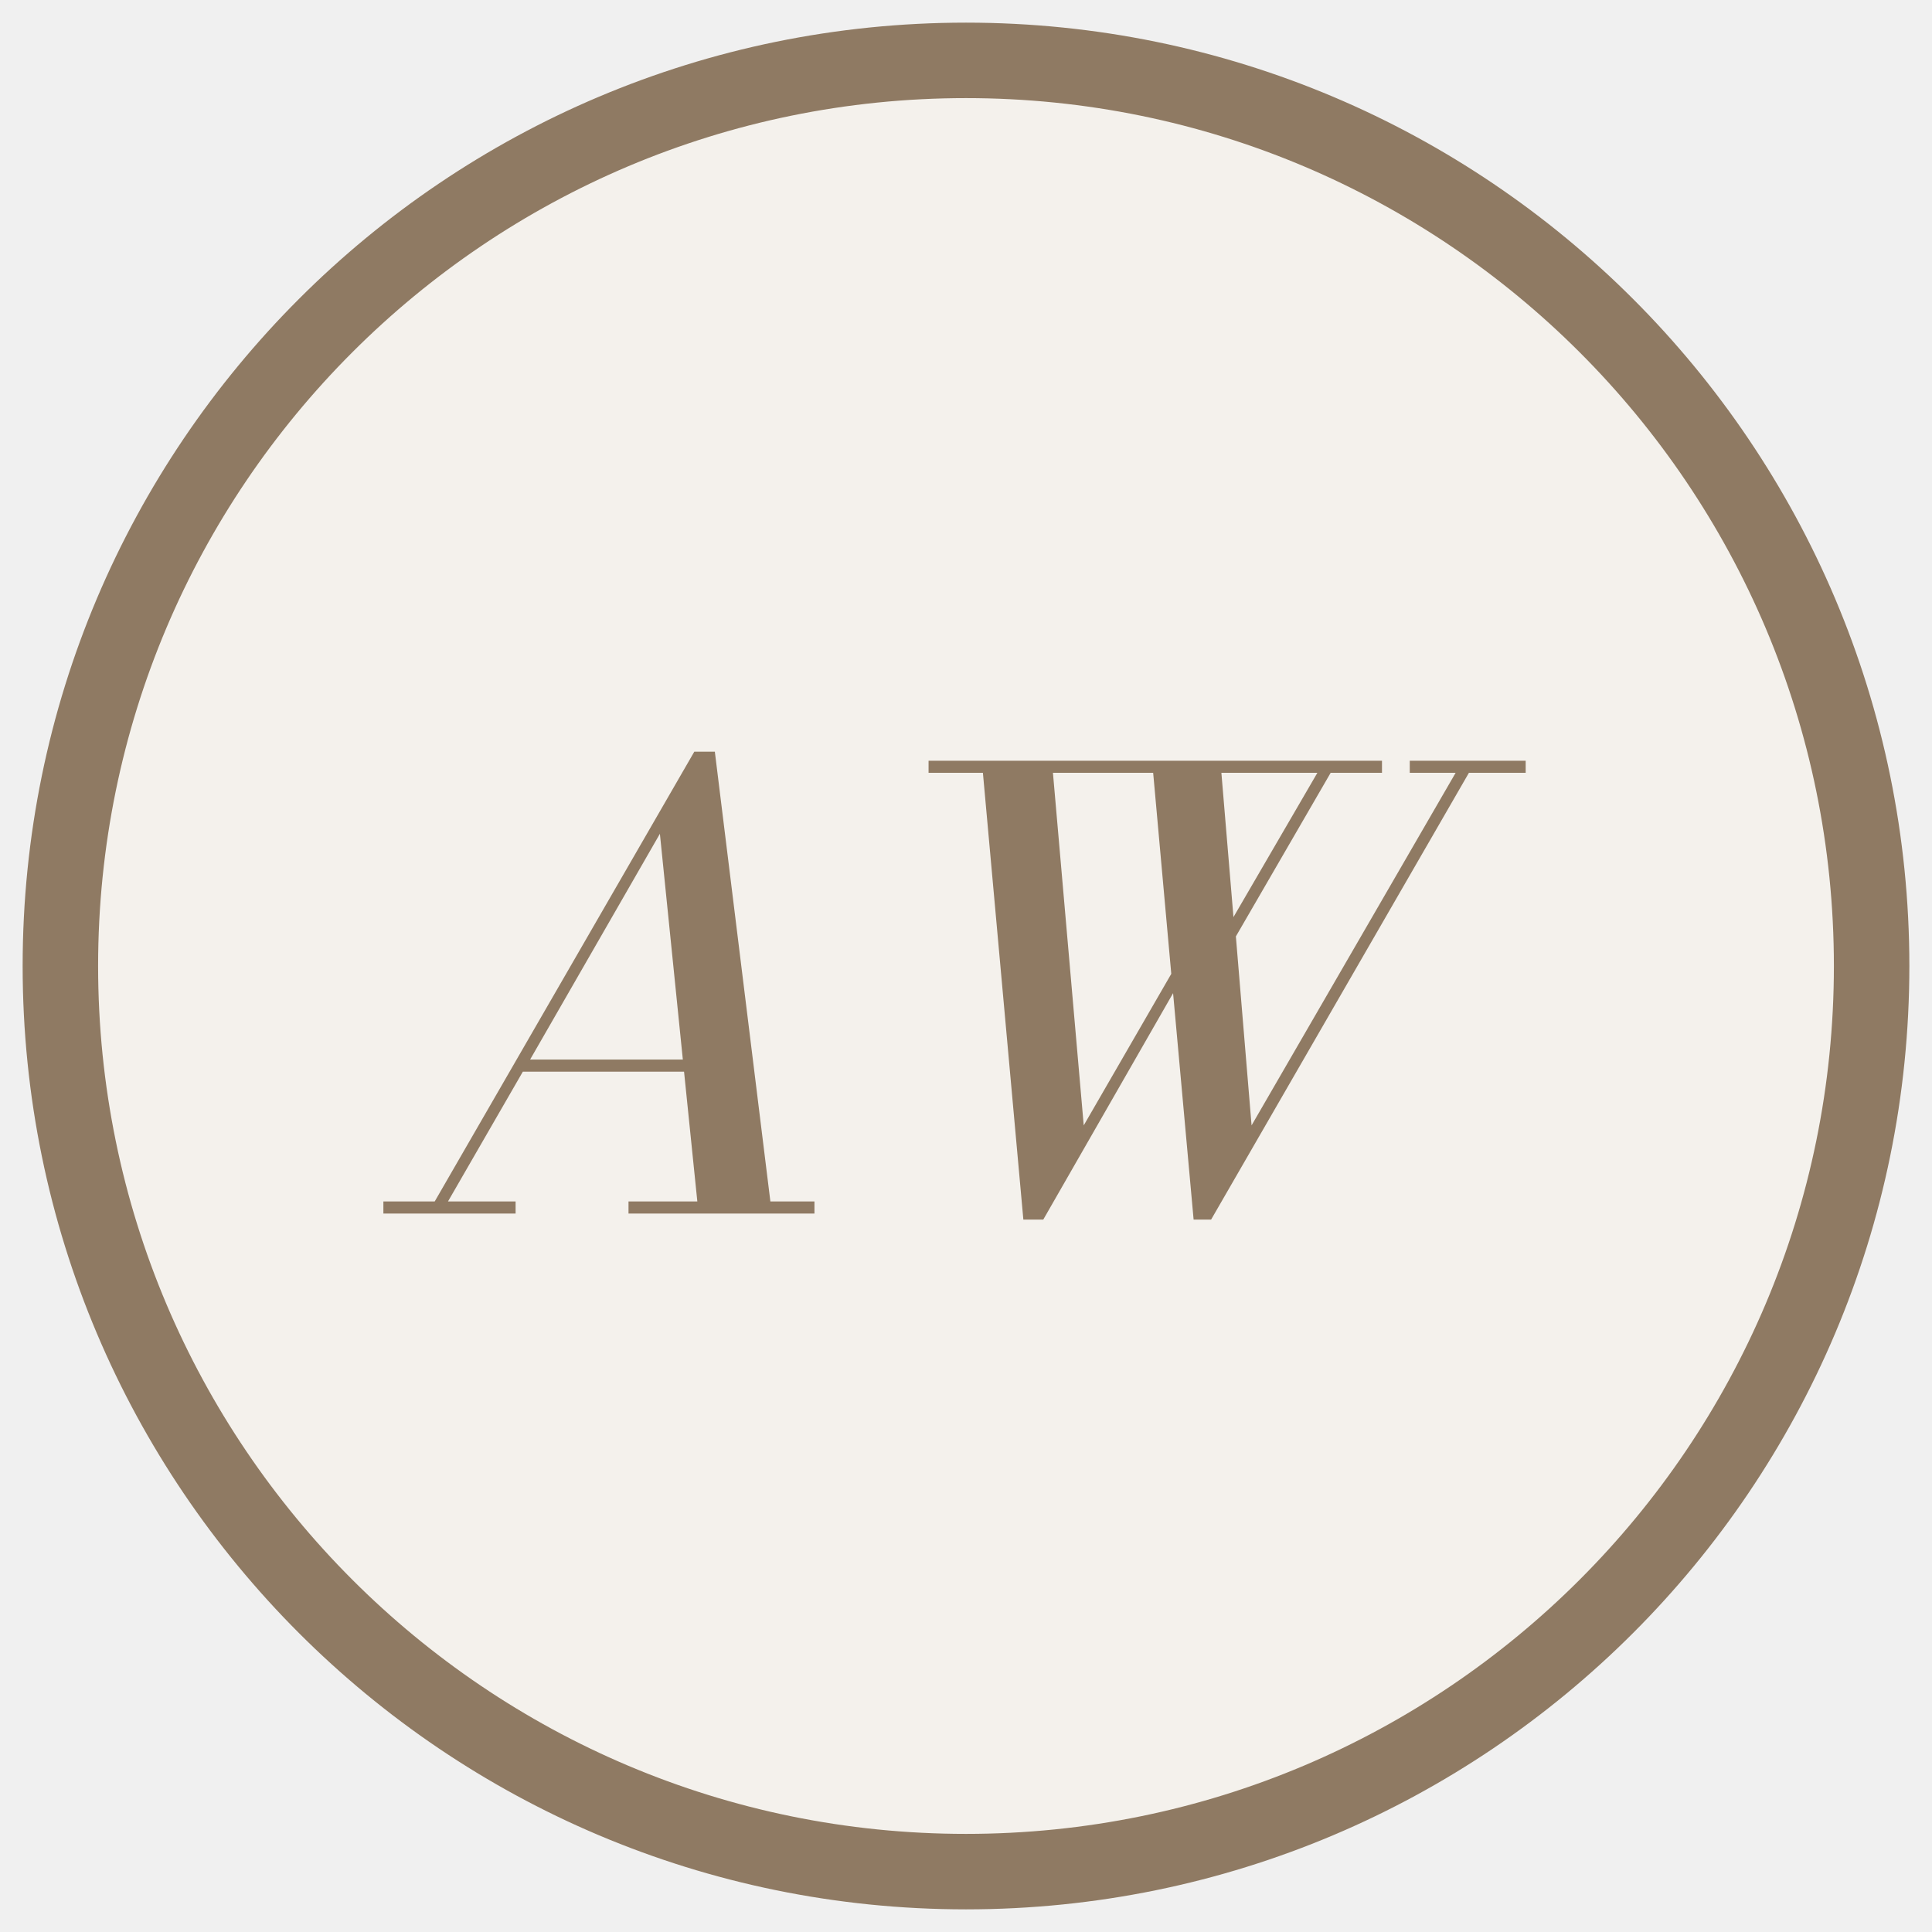
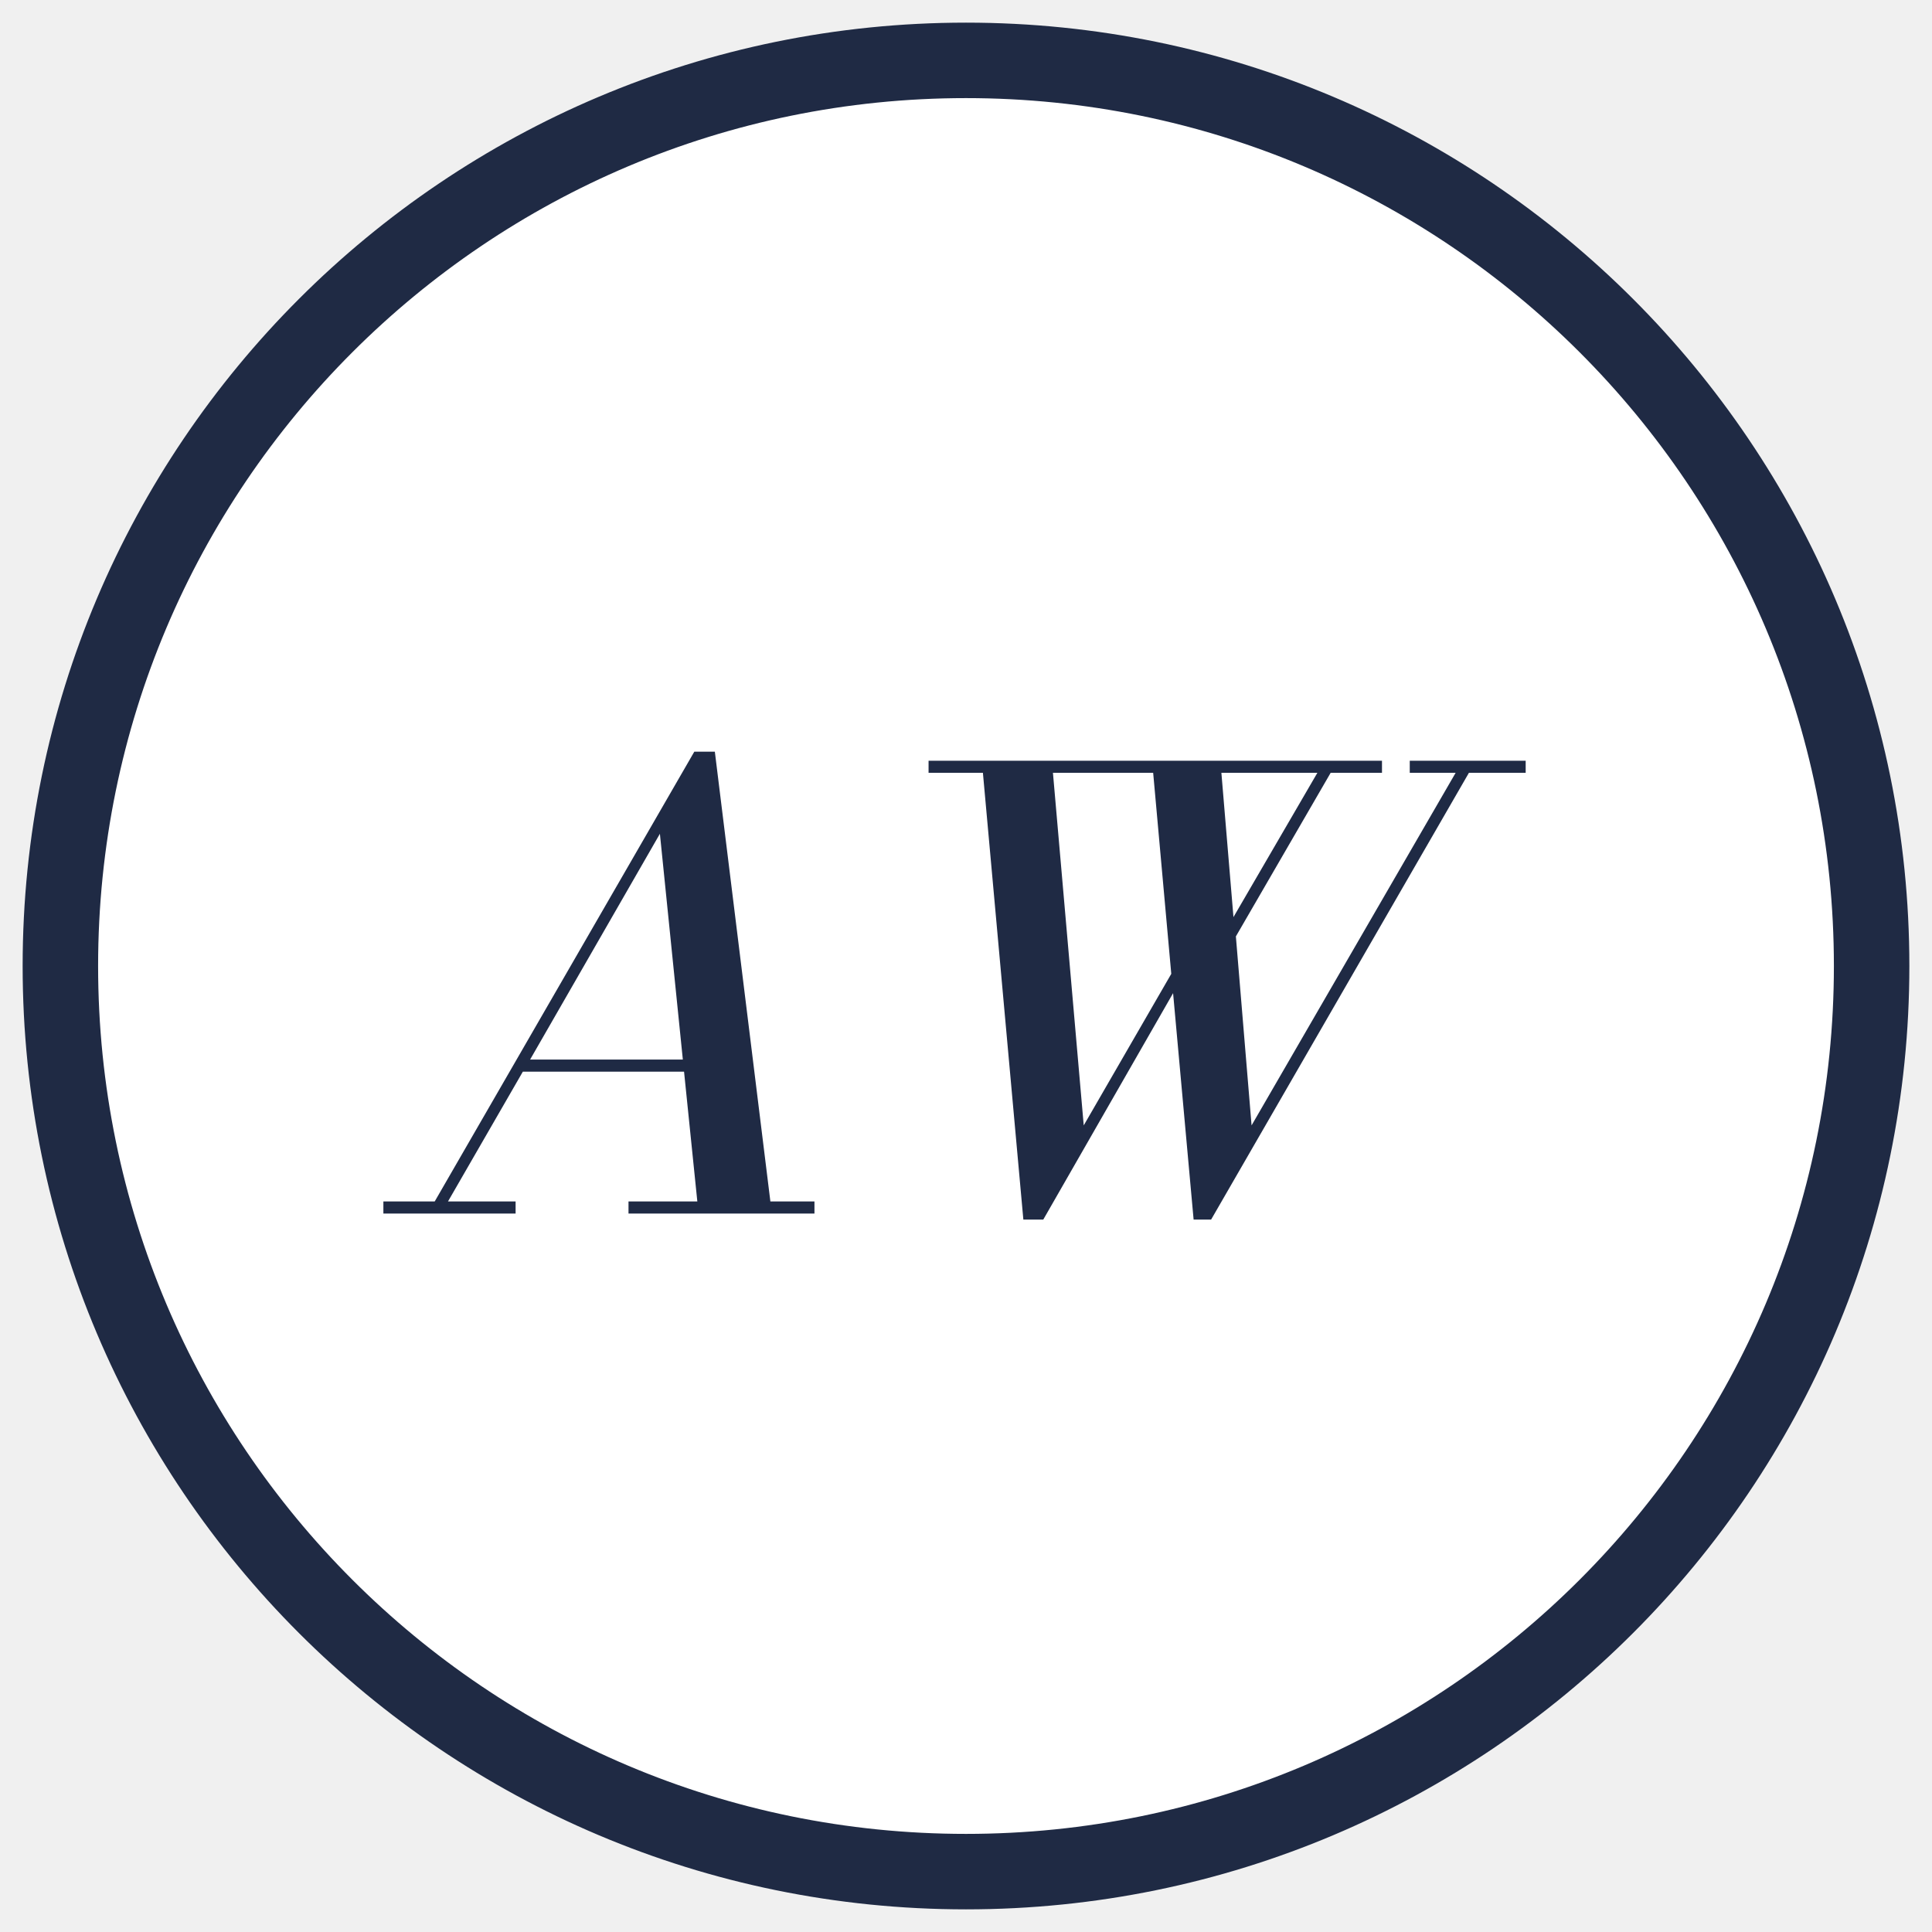
<svg xmlns="http://www.w3.org/2000/svg" viewBox="0 0 64 64">
-   <circle cx="32" cy="32" r="30" fill="#F4F1EC" stroke="#8F7A63" stroke-width="2.5" />
+   <circle cx="32" cy="32" r="30" fill="#FFFFFF" stroke="#1F2A44" stroke-width="2.5" />
  <g transform="translate(13.6 40.2) scale(.2)">
-     <path fill="#8F7A63" fill-rule="evenodd" d="M17.4 0L-4.5 0L-4.5-2L4-2L47-76.5L50.4-76.5L59.6-2L66.9-2L66.9 0L36.1 0L36.1-2L47.5-2L45.3-23.5L18.6-23.5L6.2-2L17.4-2L17.4 0ZM19.8-25.5L45.1-25.5L41.3-62.9L19.8-25.5ZM132.6 1L129.7 1L126.3-36.5L104.8 1L101.5 1L94.8-73L85.8-73L85.8-75L160.9-75L160.9-73L152.4-73L136.7-45.9L139.3-14.6L173.1-73L165.5-73L165.5-75L184.7-75L184.7-73L175.3-73L132.6 1ZM123-73L106.4-73L111.5-14.6L126-39.7L123-73ZM150.2-73L134.3-73L136.3-49.1Z" />
+     <path fill="#1F2A44" fill-rule="evenodd" d="M17.4 0L-4.5 0L-4.5-2L4-2L47-76.5L50.4-76.5L59.6-2L66.9-2L66.9 0L36.1 0L36.1-2L47.5-2L45.3-23.5L18.6-23.5L6.2-2L17.4-2L17.4 0ZM19.8-25.5L45.1-25.5L41.3-62.9L19.8-25.5ZM132.6 1L129.7 1L126.3-36.5L104.8 1L101.5 1L94.8-73L85.8-73L85.8-75L160.9-75L160.9-73L152.4-73L136.7-45.9L139.3-14.6L173.1-73L165.5-73L165.5-75L184.7-75L184.7-73L175.3-73L132.6 1ZM123-73L106.4-73L111.5-14.6L126-39.7L123-73ZM150.2-73L134.3-73L136.3-49.1Z" />
  </g>
</svg>
